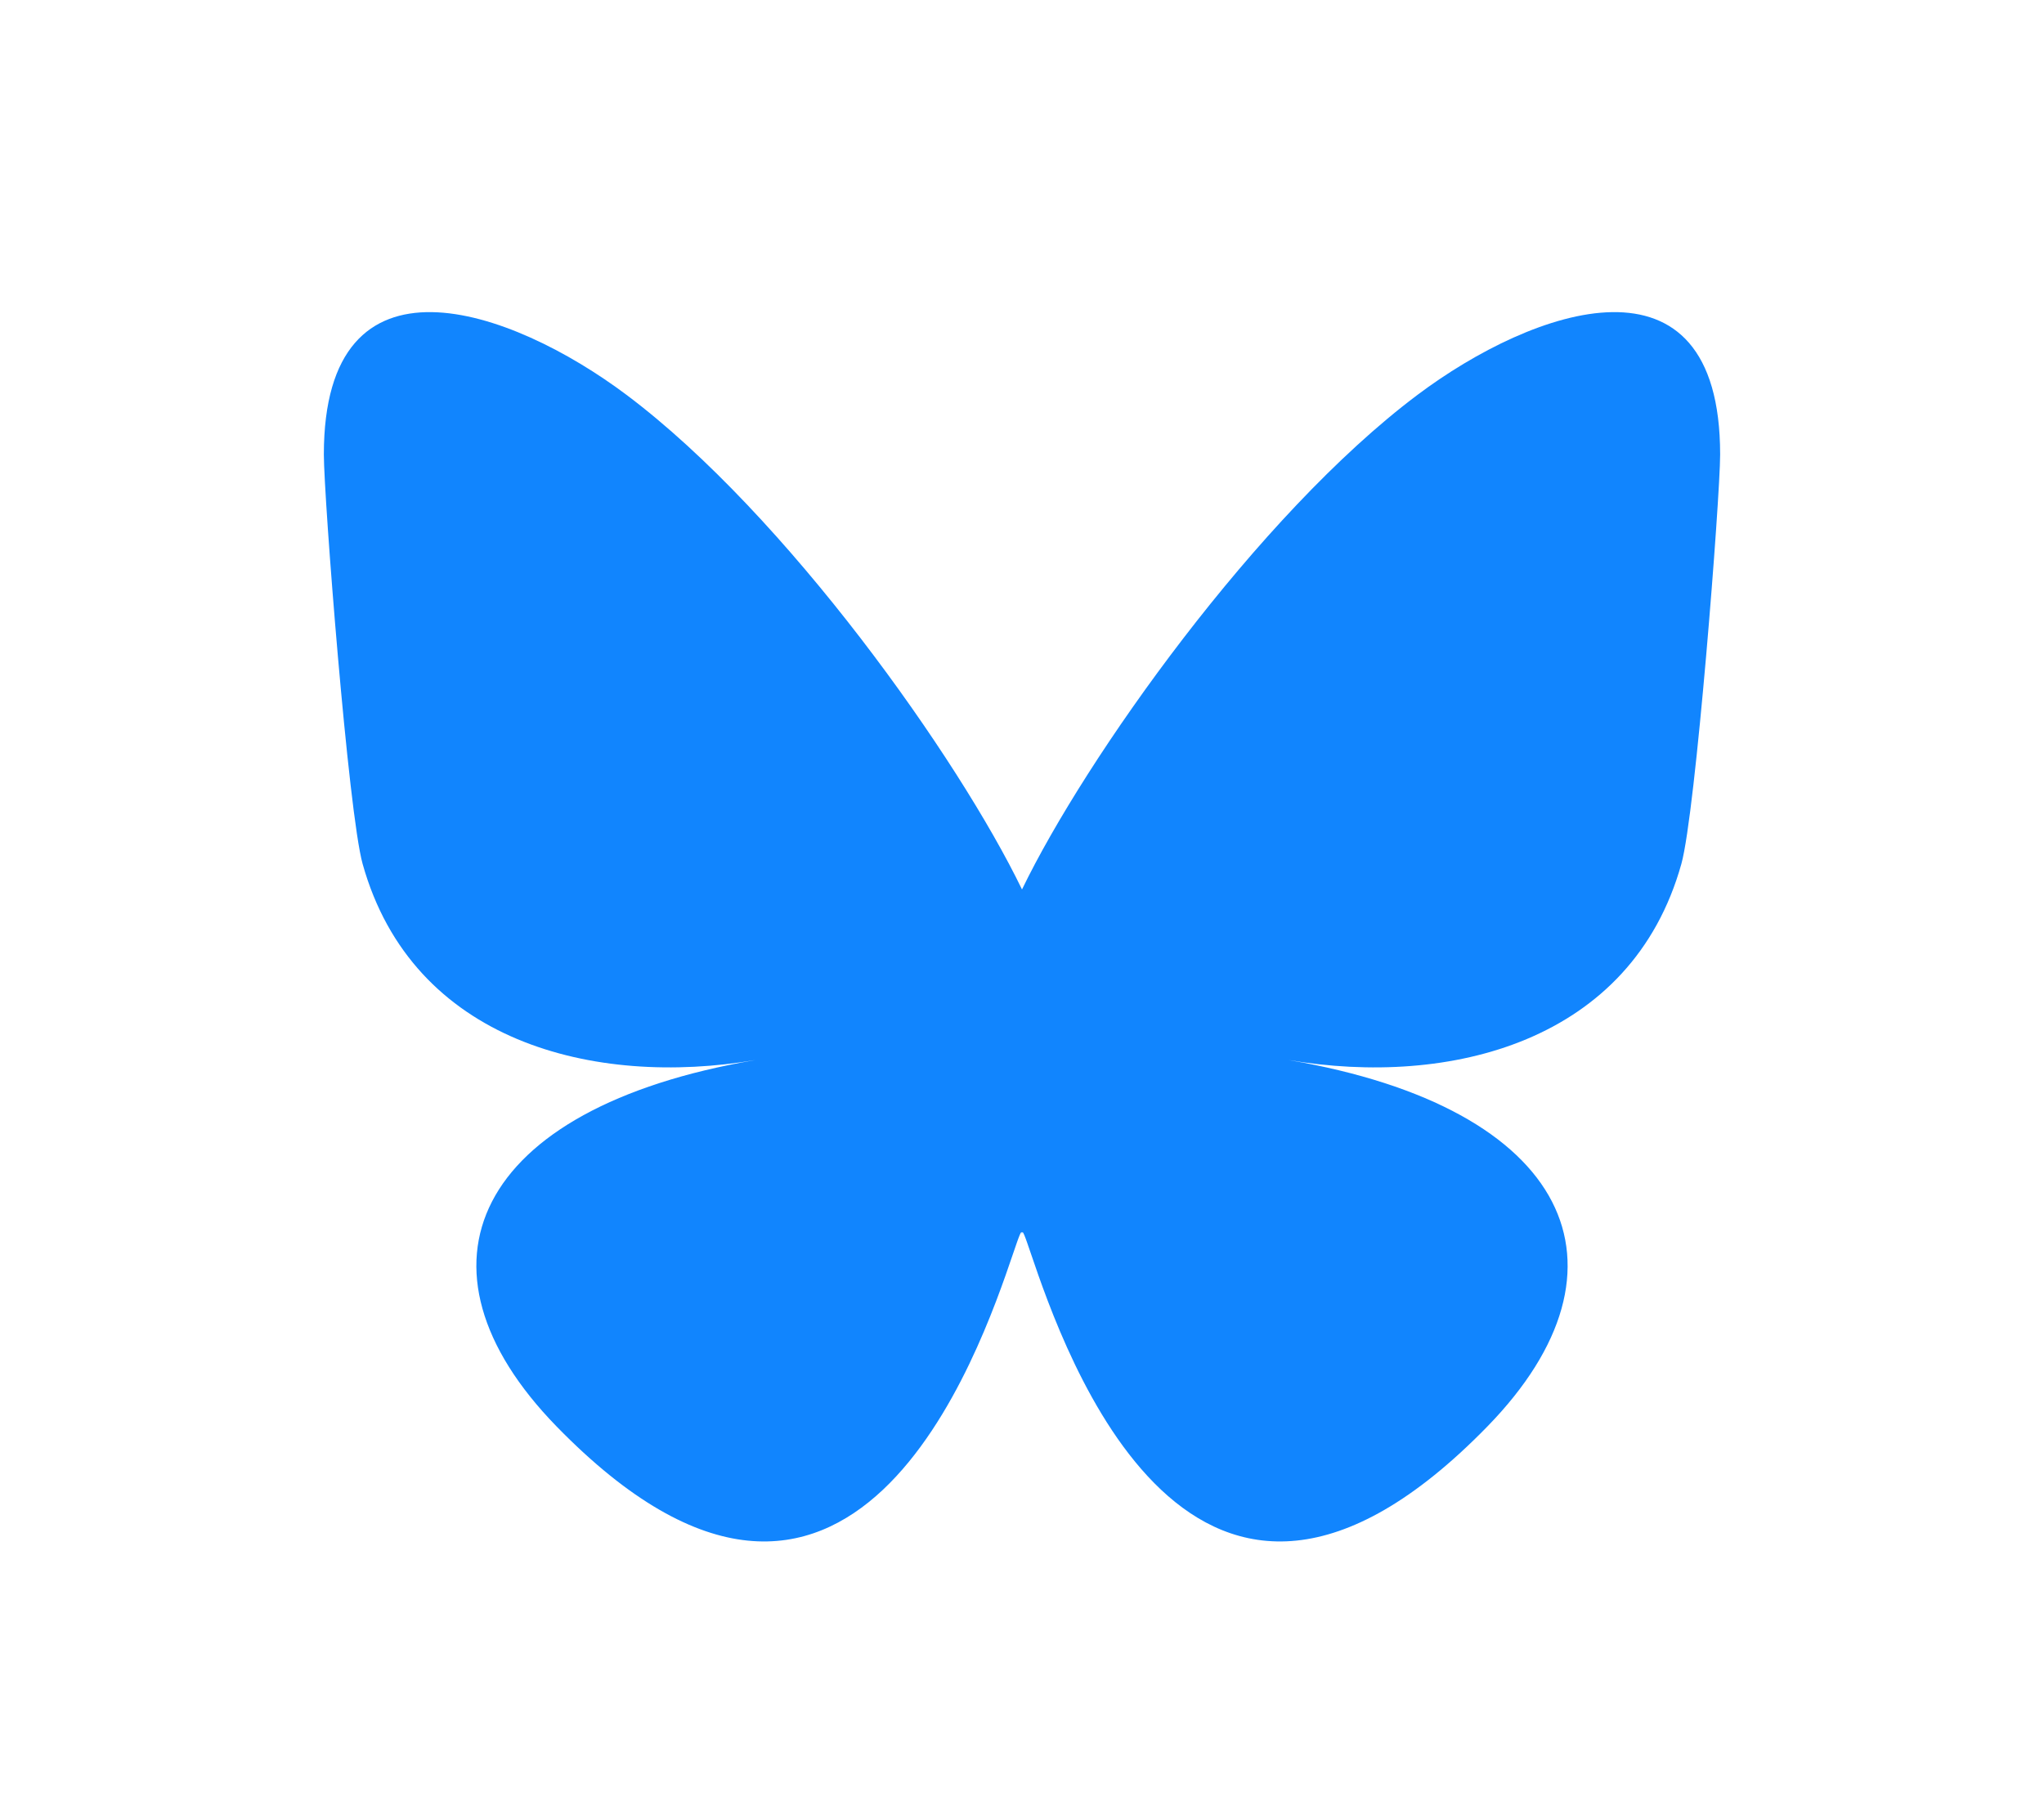
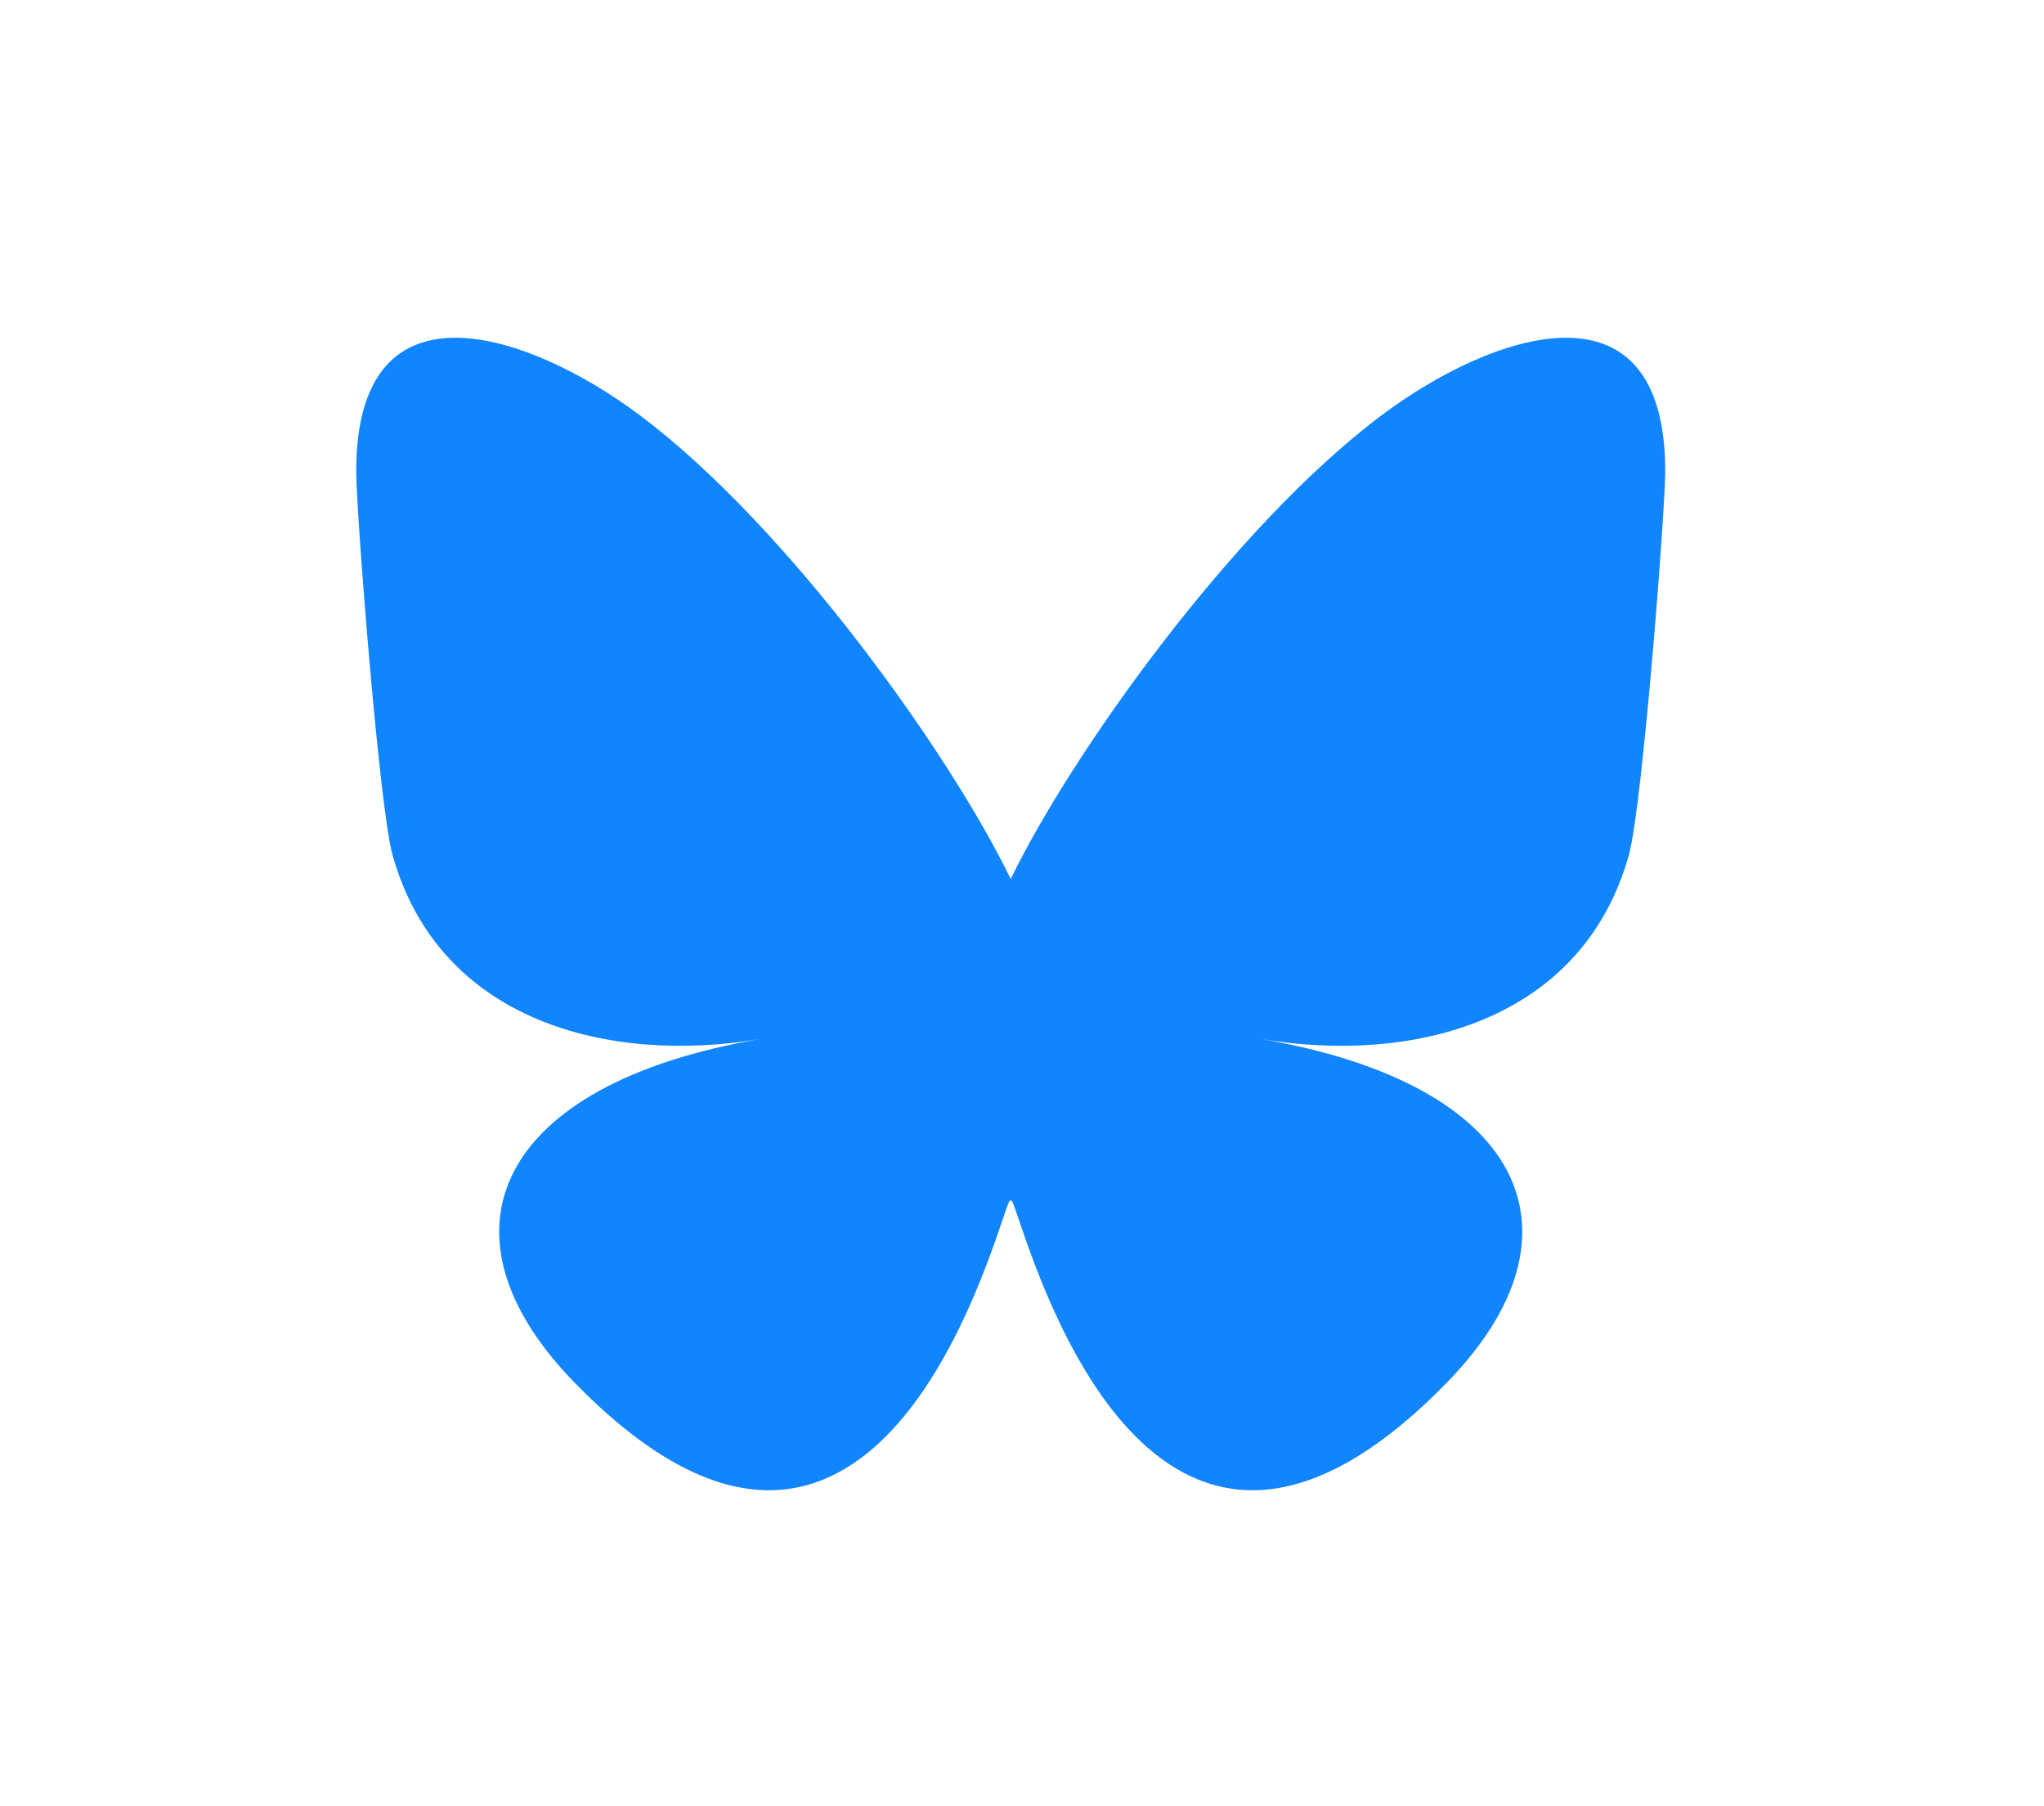
- <svg xmlns="http://www.w3.org/2000/svg" viewBox="-50 -120 700 750" width="60" height="53" version="1.1">
+ <svg xmlns="http://www.w3.org/2000/svg" viewBox="-70 -140 750 800" width="60" height="53" version="1.1">
  <path d="m135.72 44.03c66.496 49.921 138.02 151.14 164.28 205.46 26.262-54.316 97.782-155.54 164.28-205.46 47.98-36.021 125.72-63.892 125.72 24.795 0 17.712-10.155 148.79-16.111 170.07-20.703 73.984-96.144 92.854-163.25 81.433 117.3 19.964 147.14 86.092 82.697 152.22-122.39 125.59-175.91-31.511-189.63-71.766-2.514-7.38-3.69-10.832-3.708-7.896-0.017-2.936-1.194 0.517-3.708 7.896-13.714 40.255-67.233 197.36-189.63 71.766-64.444-66.128-34.605-132.26 82.697-152.22-67.108 11.421-142.55-7.449-163.25-81.433-5.956-21.282-16.111-152.36-16.111-170.07 0-88.687 77.742-60.816 125.72-24.795z" fill="#1185fe" />
</svg>
